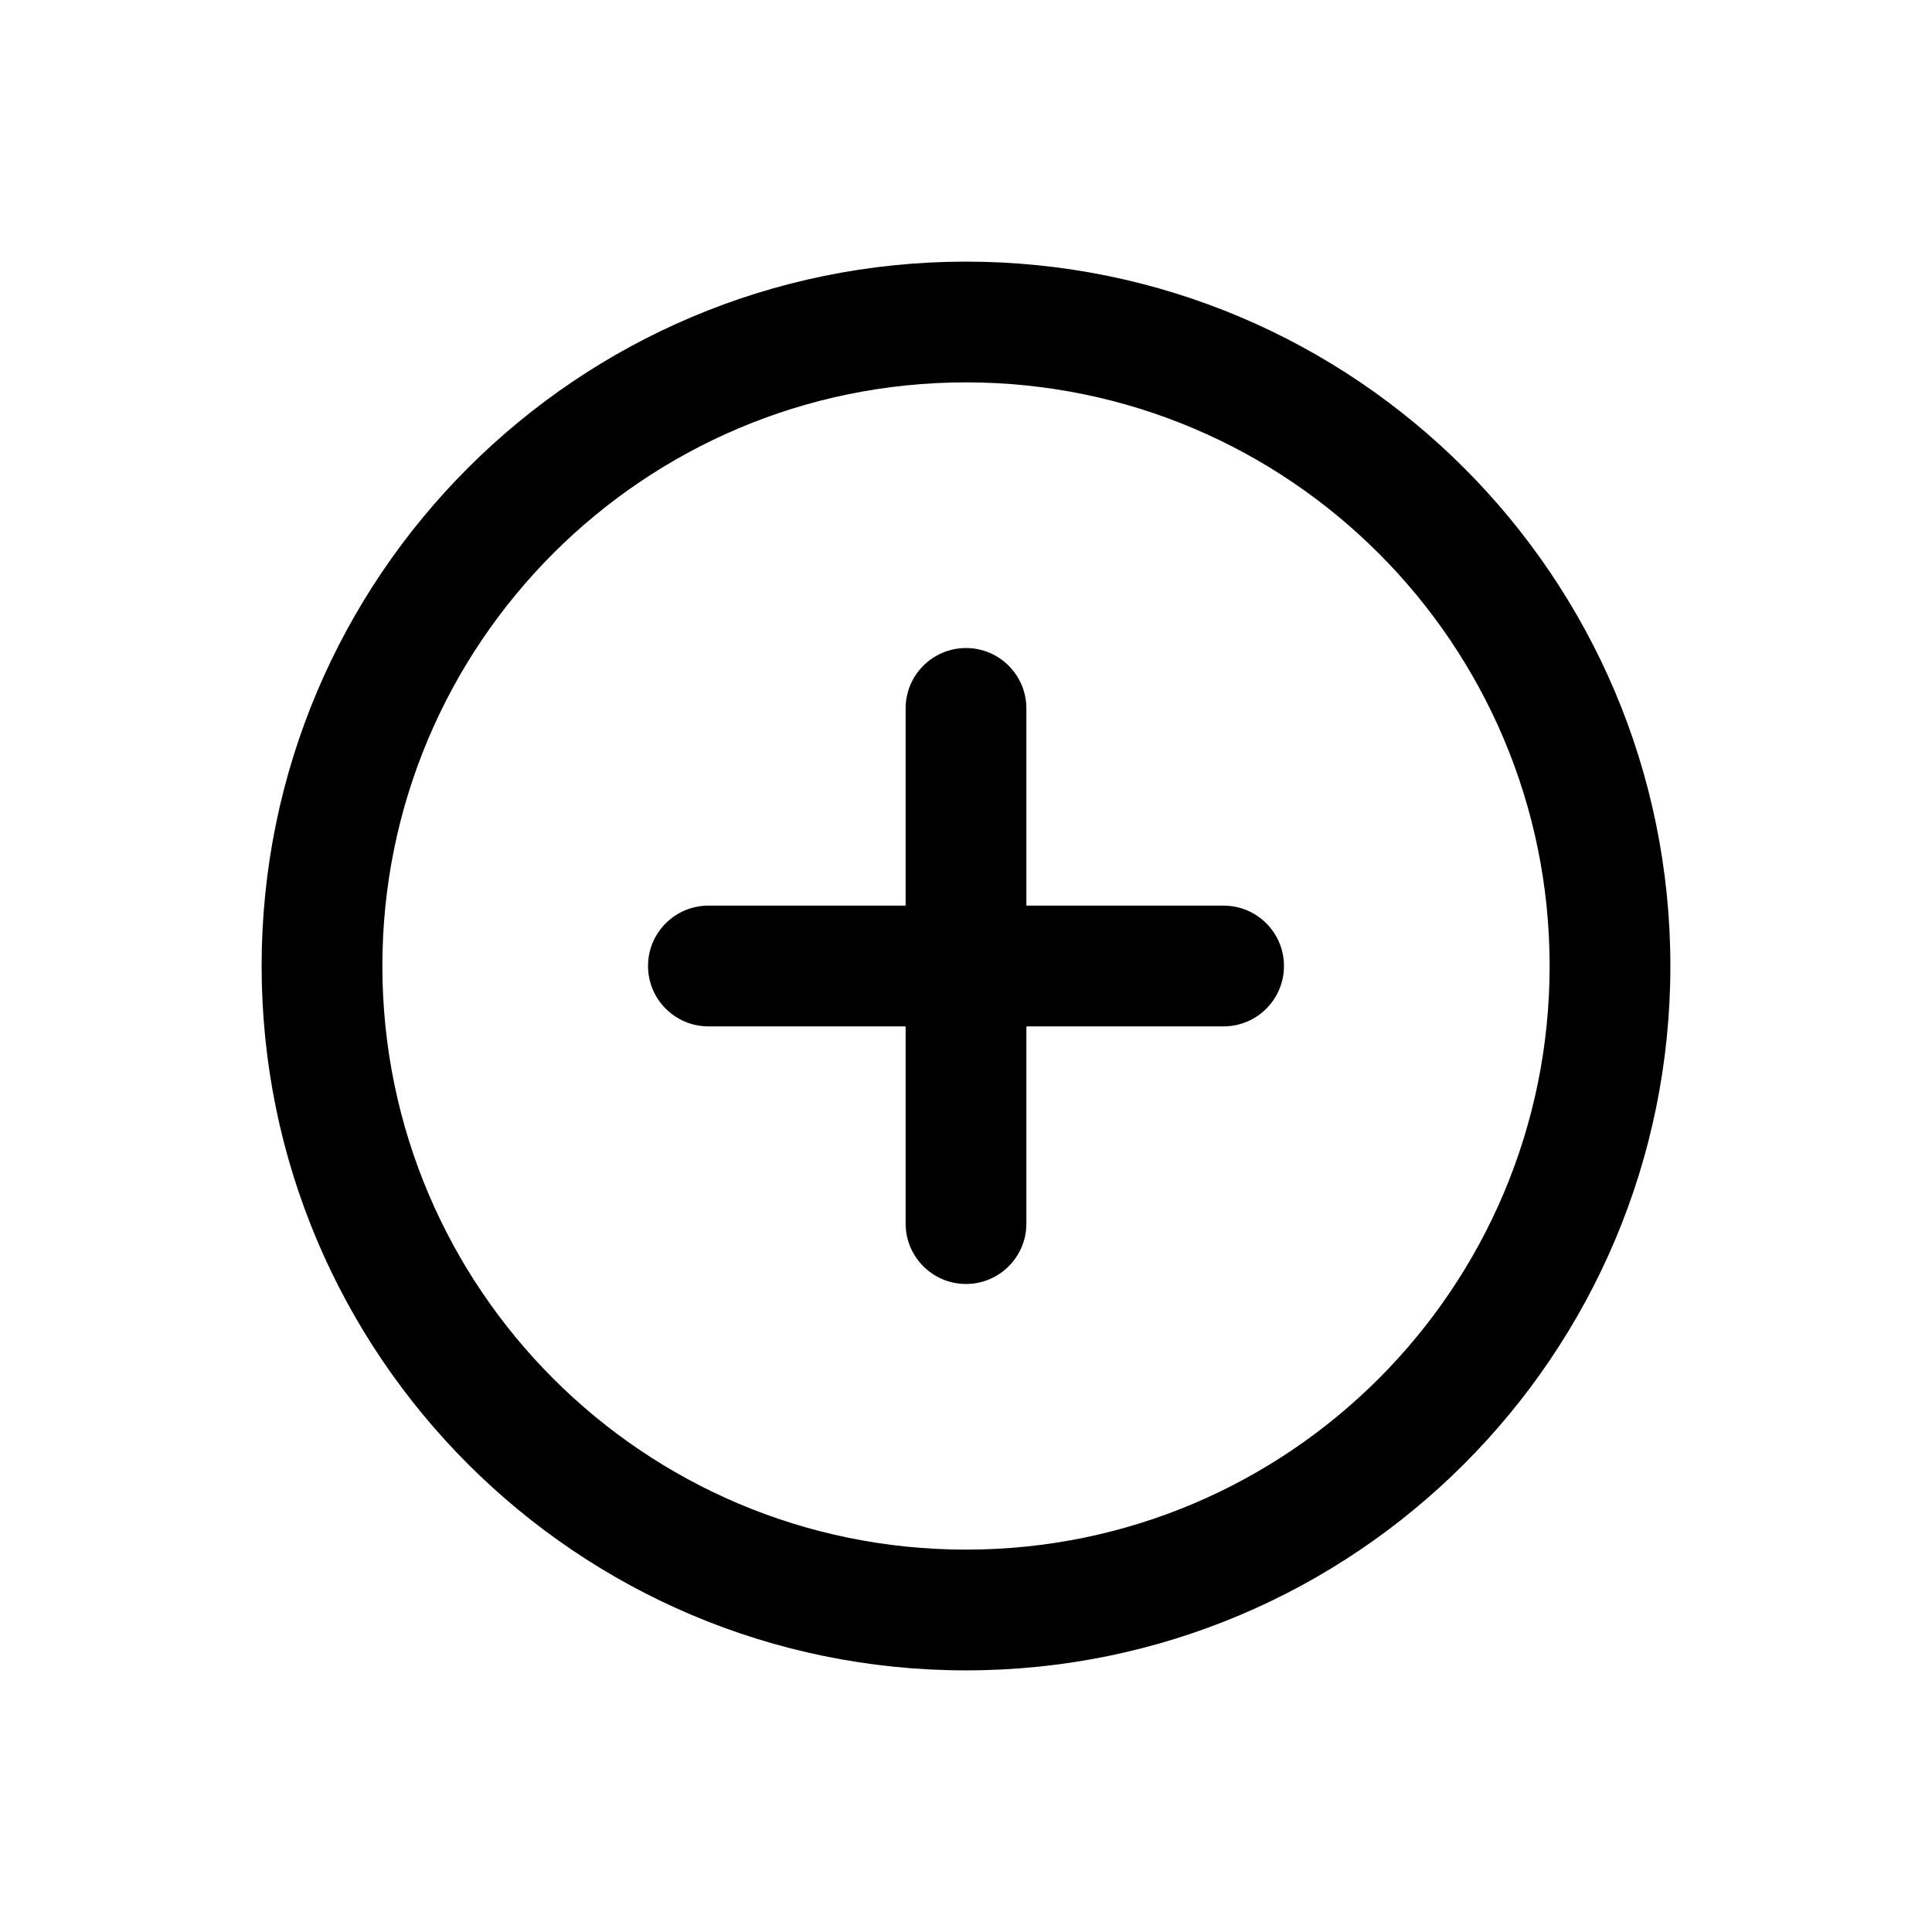
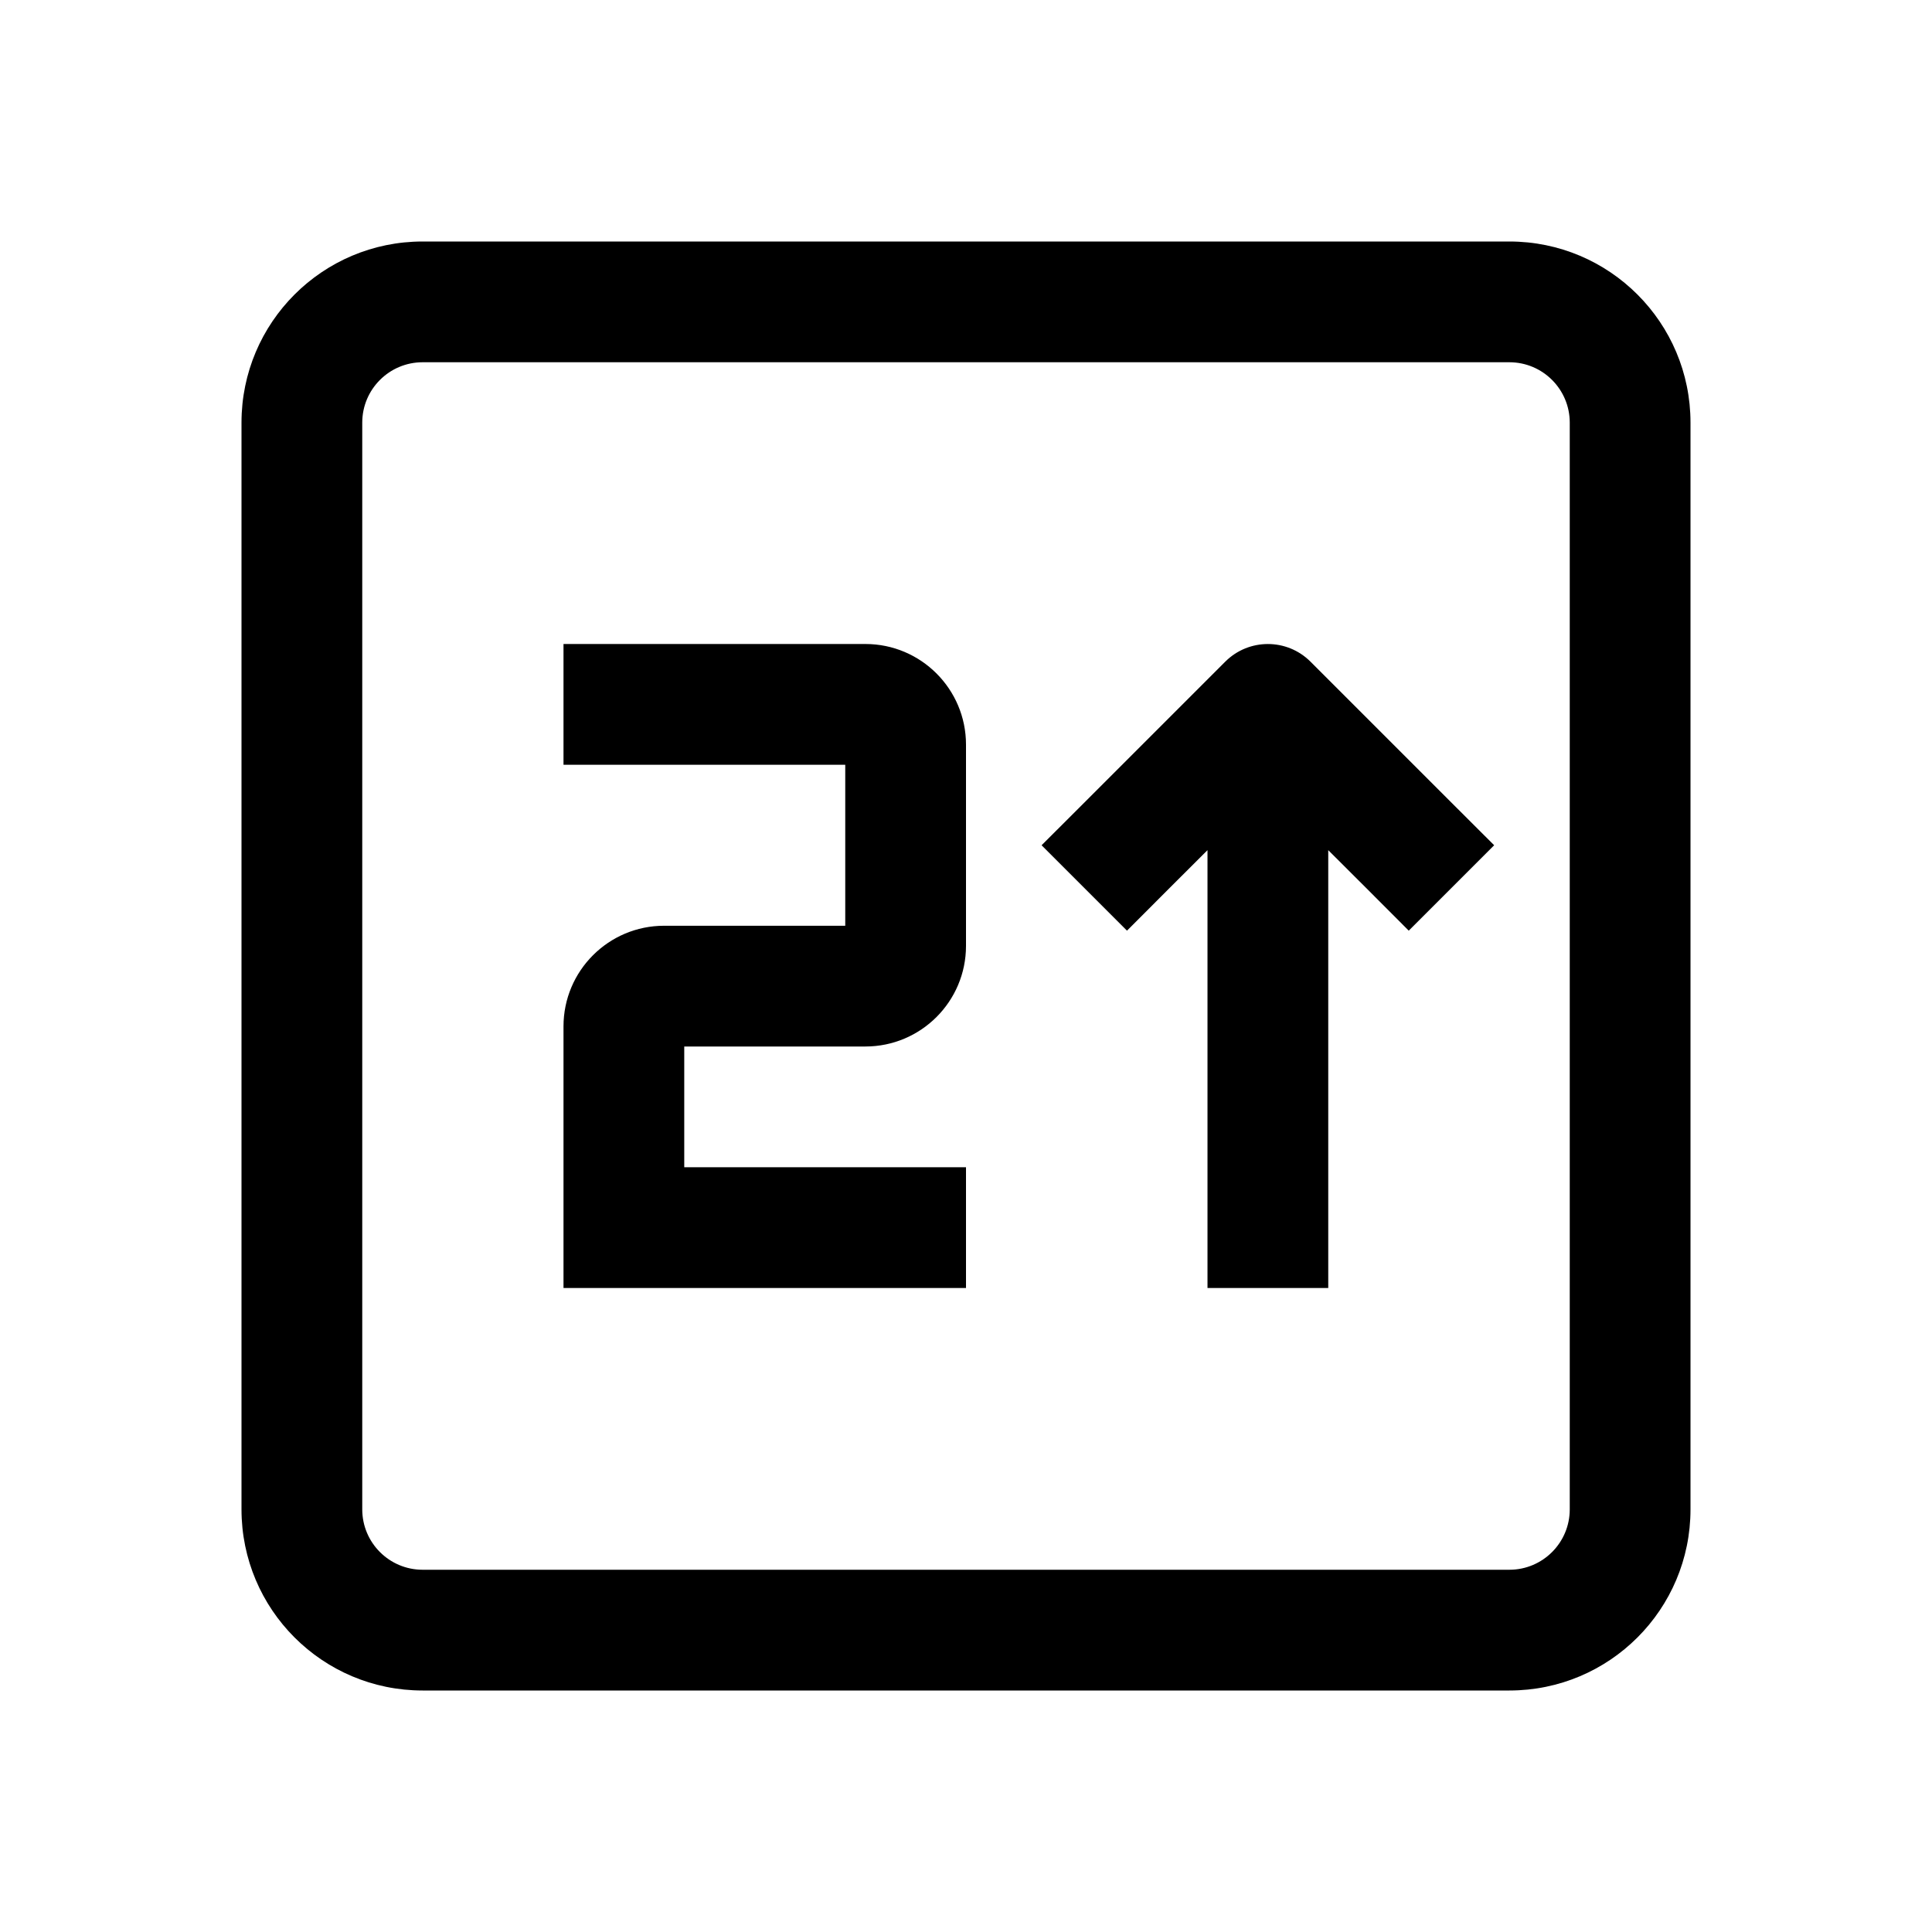
<svg xmlns="http://www.w3.org/2000/svg" width="24" height="24" viewBox="0 0 24 24" fill="none">
-   <path d="M12.75 8.8C12.75 8.386 12.414 8.05 12 8.05C11.586 8.05 11.25 8.386 11.25 8.8H12.75ZM11.25 15.2C11.25 15.614 11.586 15.95 12 15.95C12.414 15.95 12.75 15.614 12.75 15.2H11.25ZM8.8 11.25C8.386 11.25 8.05 11.586 8.05 12C8.05 12.414 8.386 12.75 8.8 12.75V11.25ZM15.2 12.75C15.614 12.75 15.95 12.414 15.95 12C15.95 11.586 15.614 11.25 15.2 11.25V12.75ZM19.25 12C19.25 16.004 16.004 19.25 12 19.25V20.75C16.832 20.75 20.75 16.832 20.75 12H19.25ZM12 19.25C7.996 19.25 4.75 16.004 4.75 12H3.25C3.25 16.832 7.168 20.75 12 20.75V19.25ZM4.75 12C4.75 7.996 7.996 4.75 12 4.75V3.25C7.168 3.25 3.25 7.168 3.25 12H4.75ZM12 4.75C16.004 4.75 19.25 7.996 19.25 12H20.75C20.75 7.168 16.832 3.25 12 3.25V4.75ZM11.25 8.8V15.2H12.75V8.8H11.25ZM8.8 12.75H15.2V11.25H8.8V12.75Z" fill="currentColor" />
+   <path fill-rule="evenodd" clip-rule="evenodd" d="M4.5 5.25C4.5 4.836 4.836 4.5 5.25 4.5H18.75C19.164 4.5 19.5 4.836 19.5 5.25V18.75C19.5 19.164 19.164 19.5 18.75 19.5H5.25C4.836 19.5 4.5 19.164 4.5 18.75V5.25ZM5.25 3C4.007 3 3 4.007 3 5.25V18.75C3 19.993 4.007 21 5.25 21H18.75C19.993 21 21 19.993 21 18.75V5.25C21 4.007 19.993 3 18.75 3H5.25ZM7 9.5H10.5V11.5H8.25C7.56 11.5 7 12.06 7 12.75V15.25V16H7.75H12V14.5H8.5V13H10.75C11.44 13 12 12.44 12 11.75V9.25C12 8.56 11.44 8 10.75 8H7V9.5ZM15 15.25V16H16.5V15.25V10.561L16.97 11.03L17.5 11.561L18.561 10.5L18.03 9.97L16.28 8.22C15.987 7.927 15.513 7.927 15.22 8.22L13.47 9.97L12.939 10.5L14 11.561L14.53 11.03L15 10.561V15.25Z" fill="currentColor" />
</svg>
